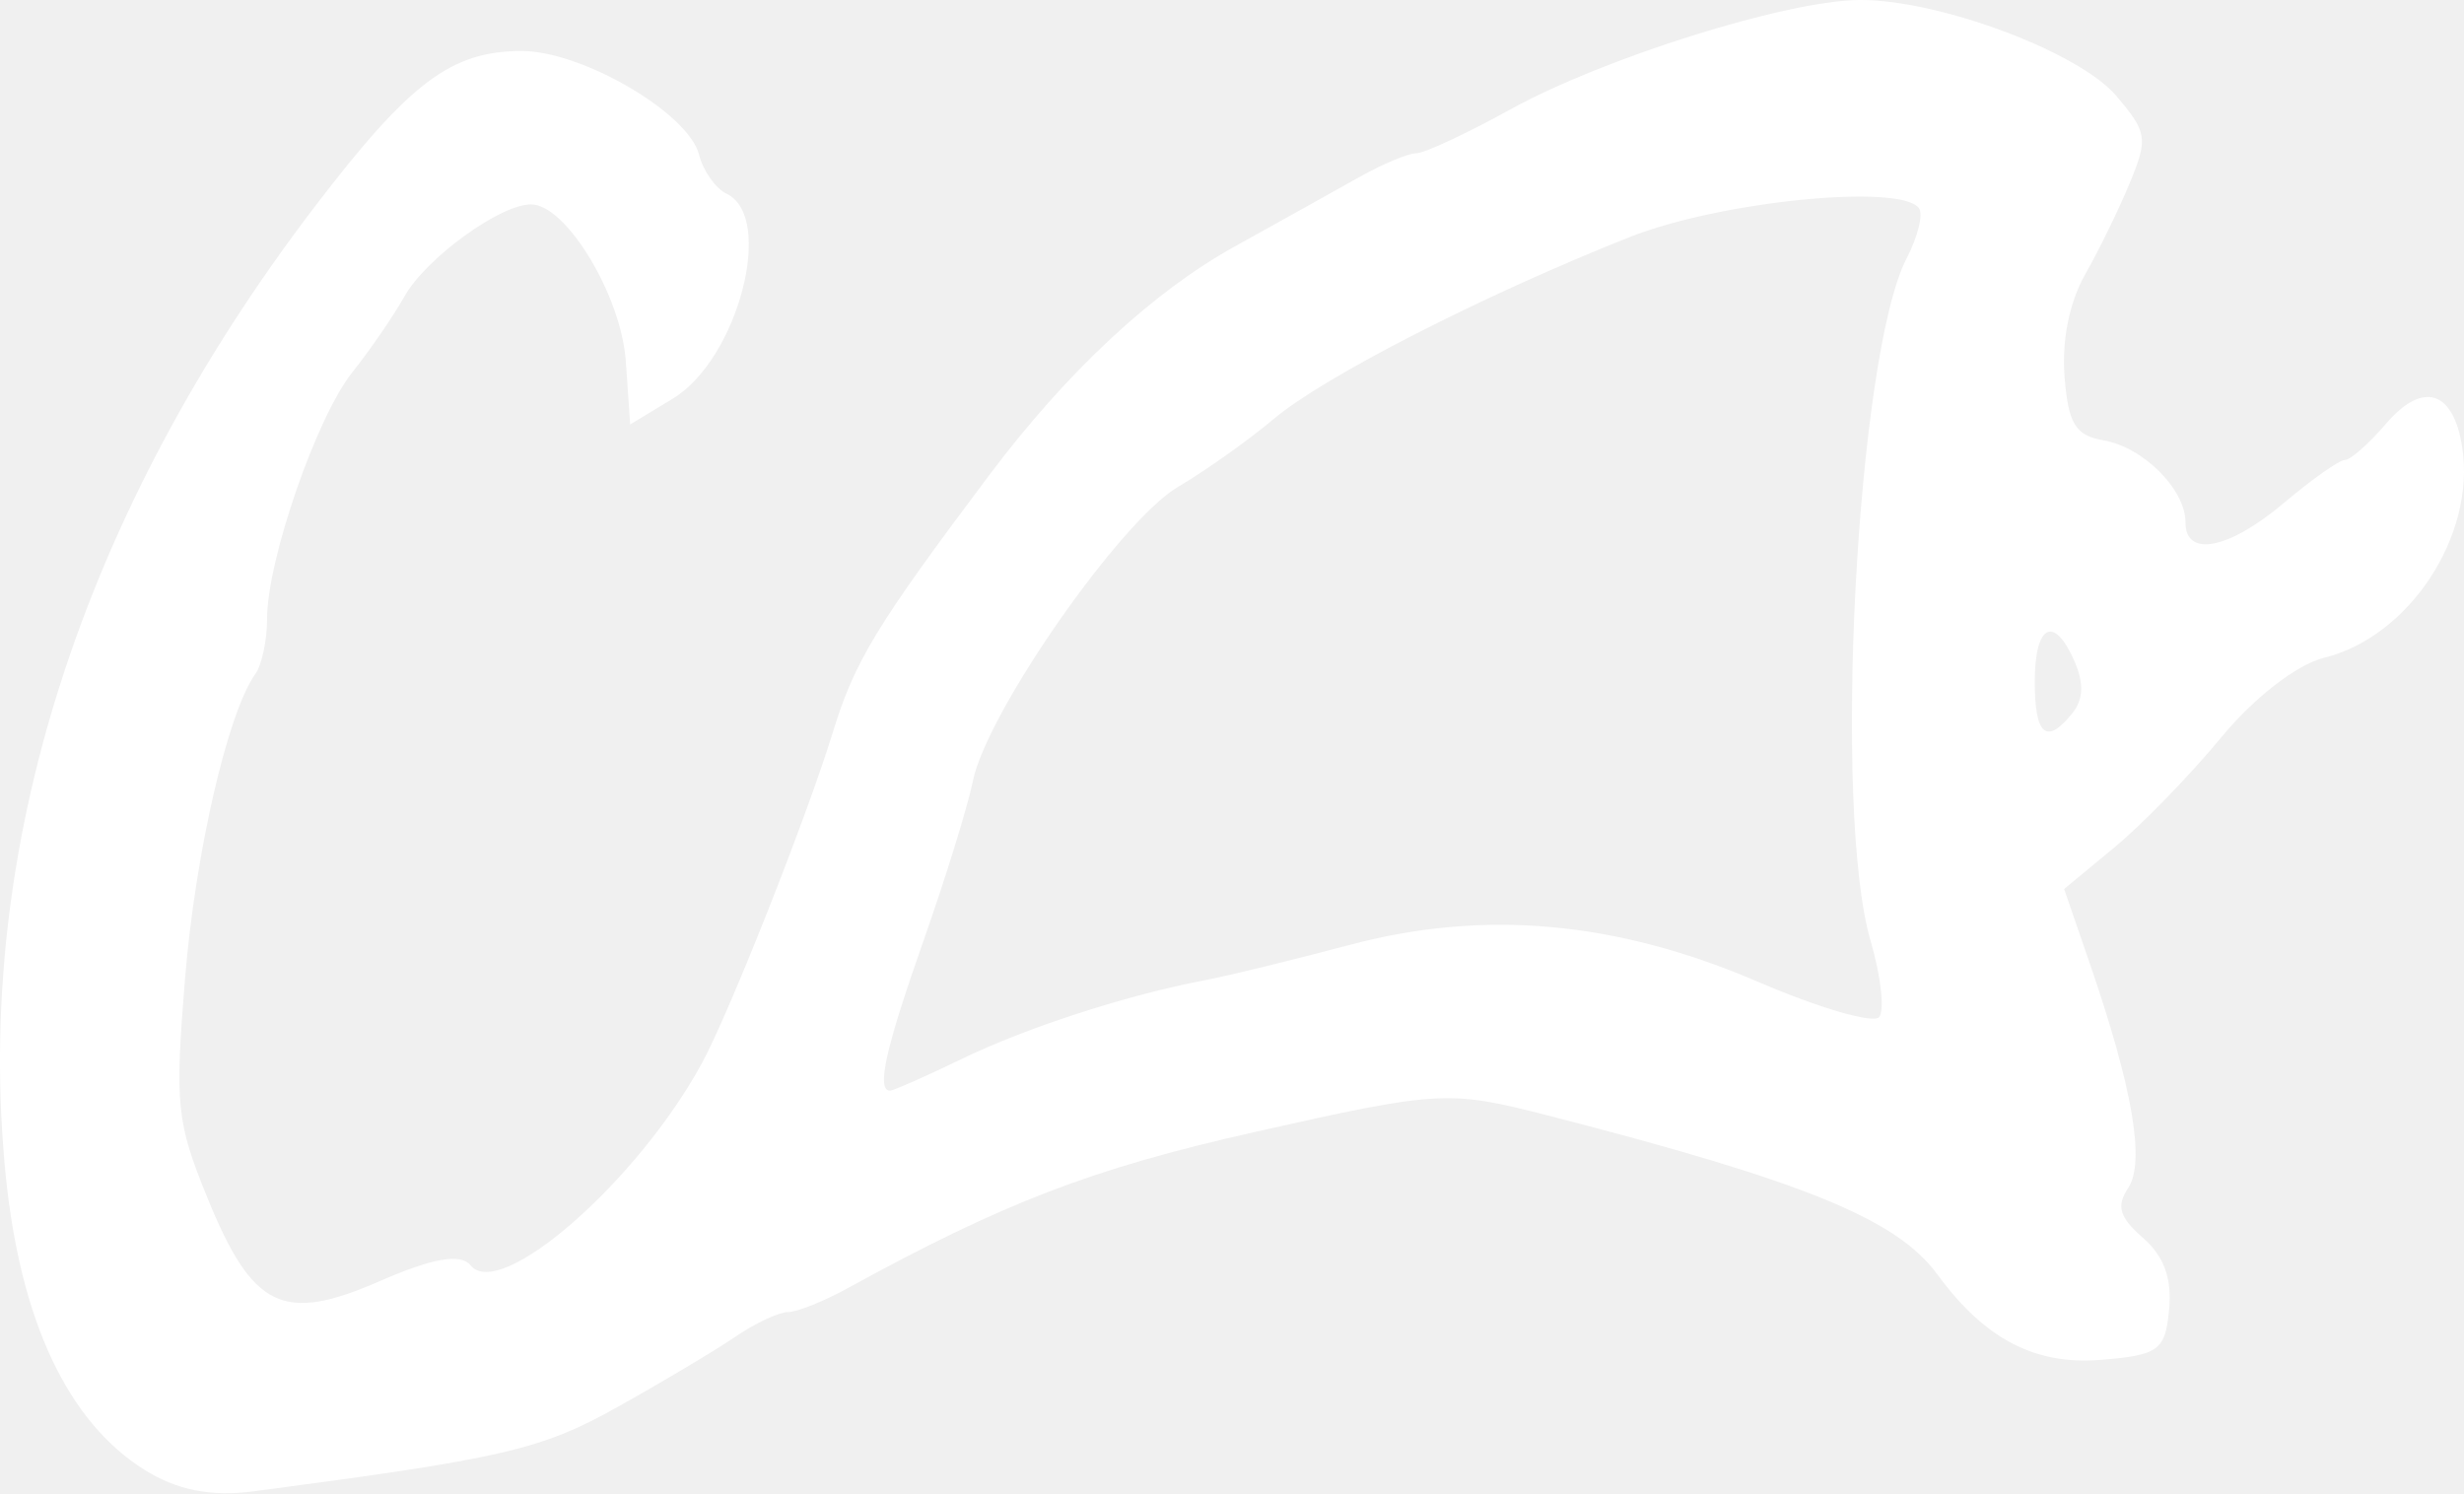
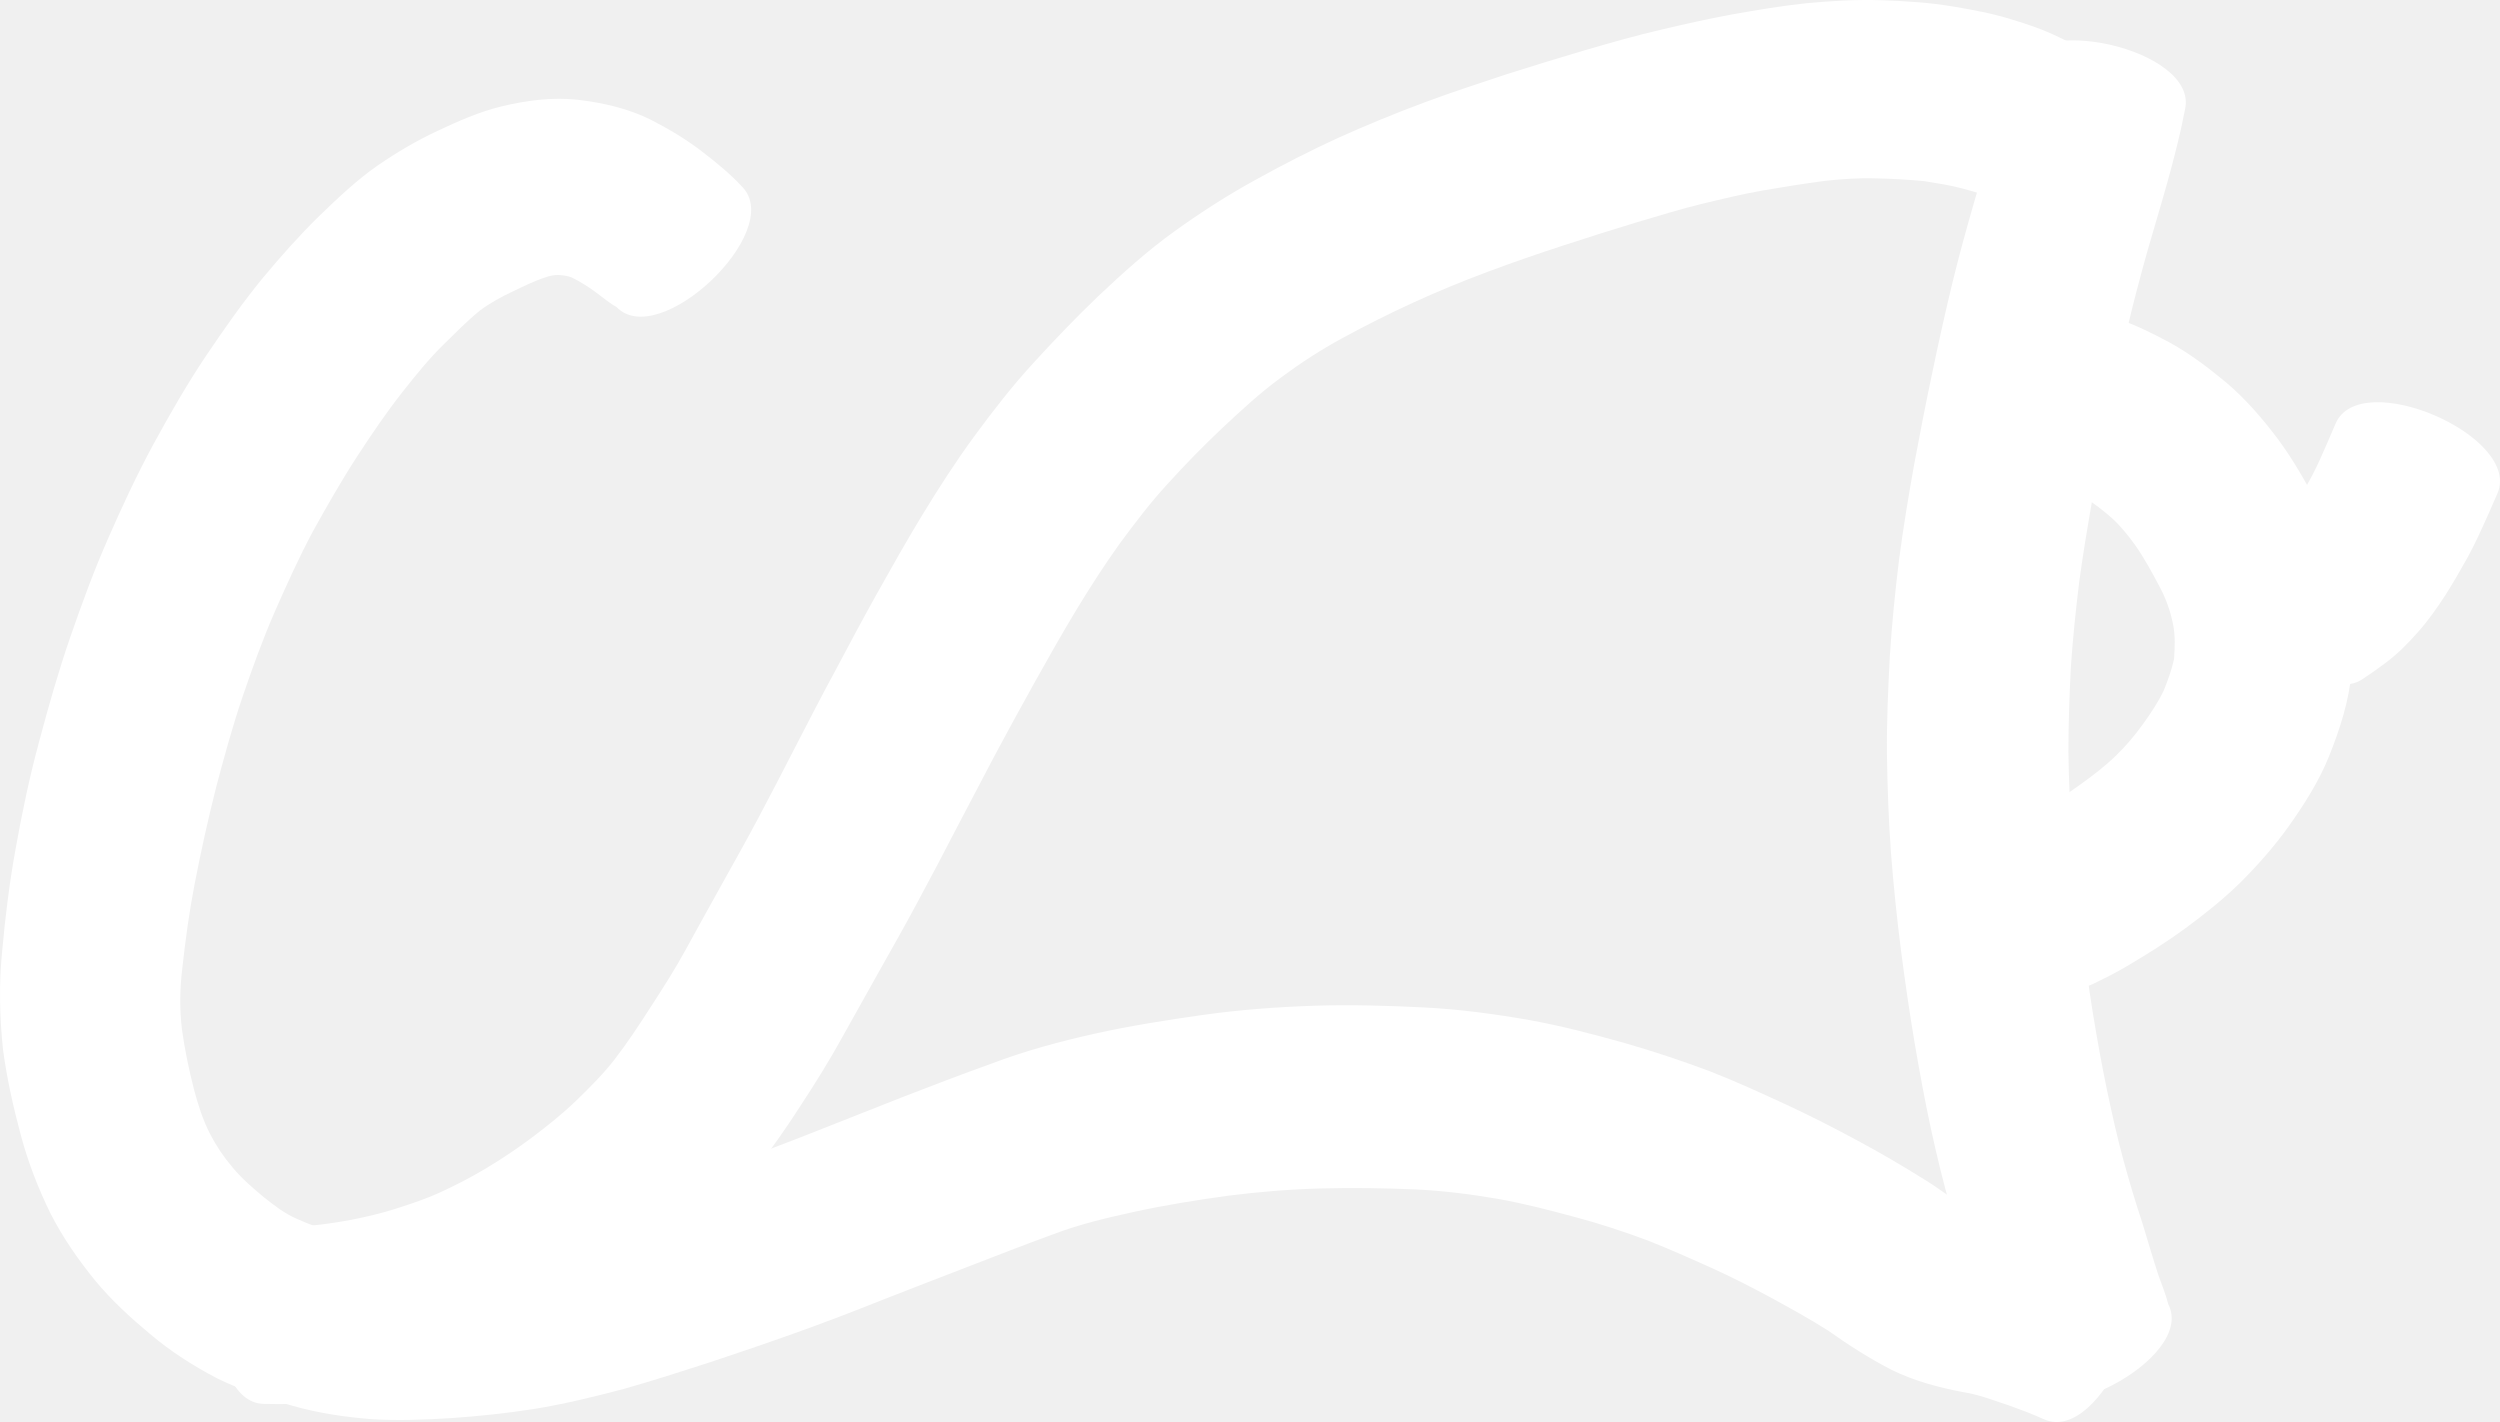
- <svg xmlns="http://www.w3.org/2000/svg" width="154.206mm" height="93.463mm" viewBox="0 0 154.206 93.463" version="1.1" id="svg5" xml:space="preserve">
+ <svg xmlns="http://www.w3.org/2000/svg" width="154.366mm" height="87.802mm" viewBox="0 0 154.366 87.802" version="1.1" id="svg5" xml:space="preserve">
  <defs id="defs2" />
-   <g id="layer1" transform="translate(1210.749,884.025)">
-     <path style="fill:#ffffff;fill-opacity:1;stroke:none;stroke-width:0.956;stroke-opacity:1" d="m -1201.719,-792.034 c -4.78,-3.002 -7.751,-9.309 -8.669,-18.399 -2.052,-20.33 4.682,-41.46 19.326,-60.64 5.962,-7.808 8.555,-9.76 12.968,-9.76 3.783,0 10.429,3.885 11.092,6.484 0.259,1.019 1.037,2.122 1.726,2.451 3.044,1.453 0.709,10.357 -3.362,12.822 l -2.673,1.618 -0.272,-3.954 c -0.282,-4.106 -3.736,-9.821 -5.934,-9.821 -1.94,0 -6.575,3.371 -7.918,5.759 -0.693,1.233 -2.161,3.369 -3.262,4.747 -2.244,2.81 -5.339,11.769 -5.339,15.454 0,1.328 -0.328,2.87 -0.729,3.427 -1.732,2.41 -3.769,11.248 -4.409,19.131 -0.636,7.844 -0.525,8.923 1.397,13.641 2.835,6.959 4.739,7.883 10.79,5.238 3.303,-1.444 5.075,-1.754 5.685,-0.995 1.843,2.292 10.48,-5.261 14.498,-12.68 1.725,-3.185 6.568,-15.432 8.168,-20.654 1.371,-4.477 2.732,-6.716 9.78,-16.099 4.875,-6.489 10.222,-11.473 15.376,-14.33 2.776,-1.539 6.264,-3.483 7.75,-4.319 1.486,-0.836 3.115,-1.52 3.62,-1.52 0.505,0 3.148,-1.232 5.873,-2.737 5.884,-3.25 17.373,-6.845 21.906,-6.856 4.958,-0.012 13.683,3.251 16.015,5.989 1.945,2.283 2.006,2.665 0.87,5.43 -0.672,1.636 -1.932,4.22 -2.799,5.744 -0.99,1.74 -1.474,4.12 -1.298,6.4 0.227,2.947 0.682,3.699 2.422,3.994 2.494,0.423 5.146,3.069 5.146,5.135 0,2.237 2.725,1.694 6.187,-1.232 1.735,-1.467 3.44,-2.667 3.788,-2.667 0.348,0 1.507,-1.021 2.575,-2.268 2.305,-2.693 4.222,-2.1 4.772,1.478 0.849,5.522 -3.316,11.861 -8.652,13.171 -1.697,0.416 -4.375,2.492 -6.432,4.983 -1.938,2.348 -4.943,5.443 -6.678,6.878 l -3.154,2.608 1.595,4.629 c 2.704,7.846 3.493,12.471 2.407,14.099 -0.75,1.124 -0.539,1.825 0.932,3.107 1.315,1.146 1.82,2.527 1.637,4.486 -0.237,2.56 -0.648,2.861 -4.298,3.153 -4.114,0.329 -7.254,-1.317 -10.211,-5.355 -2.533,-3.459 -8.31,-5.816 -24.376,-9.944 -6.213,-1.596 -6.809,-1.562 -18.408,1.051 -10.116,2.279 -15.675,4.416 -25.428,9.773 -1.486,0.817 -3.163,1.485 -3.727,1.485 -0.563,0 -2.049,0.699 -3.301,1.554 -1.252,0.854 -4.592,2.844 -7.421,4.422 -4.743,2.644 -7.1,3.187 -22.726,5.243 -2.647,0.348 -4.79,-0.077 -6.825,-1.355 z m 51.173,-25.717 c 4.085,-1.977 10.348,-4.002 15.254,-4.932 1.415,-0.268 5.467,-1.258 9.005,-2.199 8.444,-2.246 16.711,-1.498 25.577,2.316 3.815,1.641 7.221,2.631 7.567,2.2 0.347,-0.431 0.107,-2.572 -0.535,-4.757 -2.384,-8.125 -0.877,-36.697 2.254,-42.734 0.711,-1.371 1.053,-2.791 0.76,-3.155 -1.239,-1.541 -12.463,-0.408 -18.1,1.828 -9.135,3.623 -19.129,8.73 -22.267,11.379 -1.558,1.315 -4.261,3.234 -6.007,4.264 -3.604,2.127 -11.968,14.131 -12.826,18.408 -0.314,1.56 -1.697,6.037 -3.075,9.949 -2.391,6.786 -2.981,9.421 -2.109,9.421 0.217,0 2.245,-0.894 4.502,-1.987 z m 69.499,-21.644 c 0.68,-0.846 0.724,-1.845 0.143,-3.2 -1.278,-2.97 -2.502,-2.368 -2.502,1.23 0,3.384 0.733,3.995 2.361,1.97 z" id="path919-6" />
-     <path style="fill:#ffffff;fill-opacity:1;stroke:none;stroke-width:1.055;stroke-opacity:1" d="m -928.264,-763.176 c -4.11,-3.502 -6.325,-7.334 -9.829,-17.01 -3.725,-10.285 -5.407,-22.984 -5.212,-39.355 0.114,-9.517 -0.131,-11.568 -1.297,-10.891 -0.79,0.459 -4.237,2.559 -7.662,4.668 -3.424,2.108 -8.648,4.428 -11.61,5.154 -3.089,0.757 -6.016,2.226 -6.867,3.445 -0.815,1.168 -2.531,3.265 -3.813,4.659 -8.942,9.722 -14.507,28.649 -11.198,38.088 1.505,4.295 1.467,4.606 -0.852,6.967 -4.113,4.189 -11.761,2.469 -11.761,-2.644 0,-5.806 -19.727,-10.556 -42.333,-10.194 -7.327,0.117 -13.907,-0.133 -14.624,-0.557 -1.917,-1.133 -1.523,-4.959 0.782,-7.602 5.184,-5.944 15.919,-5.969 44.846,-0.105 2.967,0.601 6.501,1.758 7.852,2.571 3.242,1.948 4.129,1.258 4.988,-3.883 1.335,-7.985 12.068,-28.788 14.853,-28.788 1.681,0 0.902,-5.612 -1.714,-12.361 -3.795,-9.787 -7.383,-23.129 -7.722,-28.717 -0.163,-2.67 -0.645,-11.208 -1.073,-18.973 -0.428,-7.765 -1.129,-14.662 -1.558,-15.325 -0.512,-0.793 -2.999,0.863 -7.251,4.829 -7.424,6.924 -10.879,9.654 -17.171,13.57 -2.464,1.533 -6.719,4.626 -9.455,6.872 l -4.976,4.085 7.478,7.269 c 18.054,17.55 20.308,20.12 21.644,24.687 1.169,3.994 1.092,4.893 -0.641,7.495 -2.556,3.838 -3.561,4.47 -7.143,4.489 -2.809,0.016 -2.967,-0.237 -2.967,-4.728 0,-4.547 -0.347,-5.073 -8.361,-12.672 -4.599,-4.361 -10.784,-9.774 -13.745,-12.029 -2.961,-2.255 -6.342,-4.925 -7.514,-5.932 -1.172,-1.007 -2.79,-1.59 -3.596,-1.294 -0.806,0.296 -2.385,0.066 -3.51,-0.51 -1.72,-0.881 -1.867,-1.496 -0.925,-3.867 0.616,-1.551 1.086,-2.936 1.045,-3.078 -0.462,-1.571 0.881,-2.618 6.397,-4.986 3.56,-1.529 6.473,-3.18 6.473,-3.671 0,-0.49 0.537,-0.891 1.193,-0.891 0.656,0 2.635,-1.161 4.398,-2.58 1.763,-1.419 3.779,-2.58 4.479,-2.58 1.108,0 9.467,-6.448 17.98,-13.87 3.983,-3.473 16.476,-16.977 18.321,-19.806 2,-3.066 4.136,-3.101 7.611,-0.128 1.492,1.277 4.511,3.203 6.709,4.28 2.197,1.076 4.281,2.818 4.63,3.871 0.351,1.052 1.087,1.914 1.641,1.914 0.553,0 1.006,0.616 1.006,1.368 0,0.753 1.214,2.459 2.697,3.793 1.484,1.333 2.697,2.927 2.697,3.542 0,0.615 2.063,3.526 4.585,6.47 4.282,4.998 8.361,13.4 8.361,17.222 0,0.917 0.486,1.668 1.079,1.668 0.593,0 1.084,-0.348 1.09,-0.774 0,-0.838 8.105,-11.6 11.765,-15.646 1.237,-1.367 2.249,-3.062 2.249,-3.767 0,-2.382 11.687,-11.557 16.877,-13.249 10.588,-3.452 16.472,-1.133 12.085,4.761 -1.175,1.579 -2.953,2.878 -3.951,2.886 -4.078,0.035 -10.035,2.907 -13.372,6.447 -7.989,8.474 -10.891,12.105 -13.096,16.388 -1.275,2.477 -2.628,4.735 -3.005,5.019 -2.297,1.726 -6.057,10.172 -5.583,12.543 0.774,3.876 -4.386,11.172 -7.373,10.425 -2.538,-0.635 -3.608,-2.788 -5.205,-10.476 -1.196,-5.756 -8.513,-21.785 -11.056,-24.218 -0.792,-0.758 -3.37,-3.806 -5.728,-6.773 l -4.287,-5.395 -0.347,3.883 c -0.192,2.135 0.175,5.859 0.809,8.275 0.636,2.416 1.156,7.477 1.156,11.247 0,10.248 7.414,36.616 10.295,36.616 0.813,0 3.805,-1.3 6.649,-2.889 2.845,-1.589 6.766,-3.51 8.713,-4.268 1.948,-0.758 3.275,-1.633 2.949,-1.945 -0.326,-0.312 0.752,-1.191 2.393,-1.954 1.642,-0.763 4.147,-2.032 5.567,-2.818 3.243,-1.796 4.597,-1.301 6.977,2.554 1.524,2.468 1.982,6.241 2.354,19.354 0.795,28.073 3.935,39.358 14.298,51.386 1.902,2.208 3.459,4.436 3.459,4.951 0,1.936 -5.617,5.818 -8.417,5.817 -1.601,-6.6e-4 -4.138,-1.046 -5.636,-2.322 z m 13.441,-12.452 c -0.314,-0.786 0.371,-6.028 1.529,-11.648 3.003,-14.598 3.581,-24.502 1.89,-32.41 -0.789,-3.69 -1.483,-7.406 -1.543,-8.258 -0.334,-4.758 -3.678,-22.829 -4.915,-26.579 -0.796,-2.413 -1.125,-4.387 -0.732,-4.387 1.481,0 3.304,2.557 3.304,4.634 0,1.65 0.665,2.147 2.83,2.116 3.635,-0.052 4.054,0.778 7.358,14.589 2.948,12.324 3.561,24.539 1.729,34.485 -0.566,3.075 -1.589,9.307 -2.273,13.849 -1.43,9.502 -2.061,10.937 -5.844,13.308 -2.277,1.428 -2.861,1.48 -3.334,0.301 z m -8.584,-23.157 c 1.143,-9.637 0.956,-11.861 -2.252,-26.841 -3.426,-15.999 -5.187,-29.724 -4.112,-32.064 0.438,-0.955 0.689,-2.356 0.558,-3.114 -0.139,-0.811 0.538,-1.235 1.647,-1.031 3.569,0.658 8.634,19.047 11.723,42.561 2.488,18.94 0.718,27.457 -5.704,27.457 -2.679,0 -2.683,-0.019 -1.86,-6.967 z" id="path969-2" />
+   <g id="layer2" transform="translate(1350.091,564.9643)">
+     <g id="g235" transform="translate(-141.5937,317.5)" style="fill:#ffffff;fill-opacity:1">
+       <path style="fill:#ffffff;fill-opacity:1;stroke:none;stroke-width:22.437;stroke-dasharray:none;stroke-opacity:1" id="path139" d="m -1162.644,-870.901 c -0.73,-0.798 -1.57,-1.483 -2.423,-2.143 -1.006,-0.785 -2.099,-1.438 -3.232,-2.02 -1.425,-0.71 -2.968,-1.054 -4.537,-1.242 -1.59,-0.169 -3.161,0.043 -4.705,0.414 -1.377,0.336 -2.672,0.912 -3.949,1.514 -1.286,0.598 -2.503,1.321 -3.672,2.121 -1.316,0.913 -2.474,2.023 -3.625,3.13 -1.236,1.212 -2.386,2.508 -3.493,3.838 -1.258,1.535 -2.394,3.163 -3.503,4.807 -1.174,1.751 -2.221,3.581 -3.231,5.431 -1.026,1.889 -1.932,3.838 -2.795,5.806 -0.879,1.996 -1.631,4.043 -2.343,6.103 -0.733,2.118 -1.344,4.273 -1.921,6.438 -0.601,2.217 -1.073,4.464 -1.474,6.725 -0.369,2.042 -0.623,4.102 -0.809,6.168 -0.215,2.055 -0.17,4.114 0.046,6.165 0.239,1.784 0.634,3.542 1.1,5.279 0.446,1.667 1.067,3.272 1.826,4.819 0.757,1.49 1.711,2.86 2.763,4.154 1.007,1.217 2.17,2.283 3.38,3.292 1.286,1.09 2.703,1.993 4.195,2.769 1.476,0.711 3.031,1.229 4.606,1.669 1.578,0.451 3.199,0.692 4.832,0.824 1.654,0.11 3.312,0.04 4.964,-0.061 1.706,-0.117 3.405,-0.297 5.094,-0.56 1.889,-0.305 3.749,-0.76 5.597,-1.249 1.769,-0.501 3.518,-1.067 5.268,-1.63 1.763,-0.586 3.521,-1.184 5.271,-1.809 1.813,-0.646 3.61,-1.335 5.397,-2.049 1.757,-0.684 3.513,-1.371 5.274,-2.045 1.752,-0.68 3.504,-1.362 5.269,-2.006 1.645,-0.63 3.357,-1.026 5.073,-1.403 1.892,-0.411 3.807,-0.714 5.724,-0.98 1.909,-0.242 3.825,-0.399 5.748,-0.45 1.943,-0.052 3.886,-0.022 5.827,0.06 1.717,0.08 3.425,0.296 5.117,0.588 1.635,0.291 3.242,0.713 4.843,1.146 1.479,0.397 2.931,0.878 4.365,1.411 1.353,0.533 2.68,1.125 4.005,1.722 1.25,0.565 2.469,1.193 3.676,1.844 1.175,0.643 2.349,1.288 3.48,2.007 1.258,0.893 2.552,1.718 3.922,2.426 1.385,0.679 2.874,1.078 4.383,1.366 0.598,0.091 1.179,0.259 1.751,0.454 0.739,0.24 1.471,0.496 2.196,0.776 0.373,0.148 0.741,0.306 1.108,0.467 3.546,1.512 7.824,-8.518 4.278,-10.03 v 0 c -0.507,-0.213 -1.015,-0.42 -1.532,-0.607 -0.908,-0.34 -1.819,-0.674 -2.749,-0.945 -0.959,-0.293 -1.922,-0.574 -2.906,-0.773 -0.486,-0.111 -0.973,-0.234 -1.427,-0.444 -1.095,-0.595 -2.055,-1.402 -3.121,-2.044 -1.349,-0.846 -2.725,-1.646 -4.127,-2.4 -1.424,-0.767 -2.864,-1.503 -4.33,-2.184 -1.56,-0.72 -3.123,-1.438 -4.723,-2.065 -1.738,-0.649 -3.496,-1.242 -5.28,-1.751 -1.944,-0.545 -3.898,-1.061 -5.886,-1.42 -2.157,-0.379 -4.331,-0.671 -6.521,-0.781 -2.23,-0.111 -4.463,-0.175 -6.695,-0.108 -2.333,0.079 -4.663,0.248 -6.976,0.574 -2.201,0.315 -4.399,0.659 -6.571,1.138 -2.195,0.484 -4.361,1.072 -6.466,1.869 -1.853,0.666 -3.692,1.367 -5.527,2.081 -1.784,0.705 -3.568,1.408 -5.352,2.113 -1.671,0.666 -3.356,1.294 -5.043,1.919 -1.62,0.59 -3.246,1.161 -4.881,1.708 -1.572,0.502 -3.137,1.028 -4.73,1.462 -1.514,0.404 -3.036,0.781 -4.574,1.085 -1.304,0.247 -2.626,0.376 -3.949,0.473 -1.187,0.078 -2.377,0.16 -3.567,0.103 -0.875,-0.025 -1.73,-0.148 -2.569,-0.411 -0.902,-0.253 -1.795,-0.547 -2.65,-0.935 -0.767,-0.326 -1.434,-0.838 -2.081,-1.358 -0.686,-0.569 -1.363,-1.153 -1.933,-1.842 -0.542,-0.635 -1.004,-1.326 -1.387,-2.069 -0.445,-0.86 -0.731,-1.785 -0.983,-2.718 -0.311,-1.219 -0.571,-2.451 -0.745,-3.697 -0.158,-1.279 -0.136,-2.563 0.023,-3.842 0.19,-1.745 0.43,-3.484 0.764,-5.208 0.385,-1.972 0.815,-3.936 1.309,-5.884 0.502,-1.904 1.02,-3.805 1.655,-5.67 0.606,-1.768 1.239,-3.528 1.988,-5.241 0.733,-1.661 1.48,-3.318 2.335,-4.921 0.871,-1.57 1.758,-3.132 2.737,-4.638 0.888,-1.363 1.801,-2.71 2.807,-3.99 0.802,-1.016 1.615,-2.027 2.541,-2.935 0.727,-0.712 1.442,-1.443 2.232,-2.086 0.637,-0.473 1.33,-0.853 2.049,-1.189 0.653,-0.309 1.302,-0.64 1.992,-0.861 0.267,-0.094 0.516,-0.152 0.804,-0.148 0.277,0.019 0.549,0.045 0.811,0.147 0.552,0.265 1.069,0.595 1.56,0.962 0.376,0.278 0.855,0.681 1.214,0.86 2.611,2.756 10.405,-4.629 7.795,-7.384 z" />
+       <path style="fill:#ffffff;fill-opacity:1;stroke:none;stroke-width:22.437;stroke-dasharray:none;stroke-opacity:1" id="path140" d="m -1074.615,-801.937 c -0.152,-0.617 -0.408,-1.209 -0.616,-1.811 -0.346,-1.063 -0.658,-2.137 -0.984,-3.206 -0.428,-1.282 -0.812,-2.577 -1.168,-3.88 -0.388,-1.419 -0.707,-2.855 -1.009,-4.295 -0.333,-1.585 -0.615,-3.179 -0.878,-4.777 -0.282,-1.739 -0.501,-3.487 -0.71,-5.236 -0.225,-1.837 -0.427,-3.677 -0.564,-5.523 -0.129,-1.784 -0.213,-3.573 -0.236,-5.362 0,-1.761 0.063,-3.52 0.153,-5.278 0.12,-1.748 0.301,-3.492 0.514,-5.231 0.24,-1.784 0.541,-3.558 0.852,-5.331 0.341,-1.81 0.701,-3.616 1.064,-5.421 0.342,-1.691 0.689,-3.382 1.092,-5.059 0.365,-1.549 0.775,-3.087 1.205,-4.62 0.406,-1.423 0.841,-2.837 1.236,-4.263 0.307,-1.1 0.592,-2.206 0.845,-3.32 0.082,-0.389 0.163,-0.779 0.241,-1.169 0.842,-3.726 -9.698,-6.107 -10.54,-2.381 v 0 c -0.089,0.33 -0.18,0.66 -0.27,0.99 -0.251,0.936 -0.562,1.853 -0.855,2.775 -0.451,1.437 -0.942,2.862 -1.347,4.314 -0.487,1.678 -0.95,3.363 -1.363,5.061 -0.433,1.795 -0.835,3.596 -1.211,5.403 -0.404,1.904 -0.777,3.815 -1.133,5.729 -0.353,1.968 -0.68,3.942 -0.941,5.925 -0.246,2.001 -0.447,4.008 -0.573,6.021 -0.103,2 -0.195,4.001 -0.174,6.004 0.028,2.025 0.103,4.049 0.248,6.069 0.158,2.022 0.364,4.04 0.623,6.052 0.246,1.905 0.521,3.806 0.84,5.7 0.302,1.763 0.623,3.522 1,5.271 0.368,1.672 0.759,3.339 1.245,4.981 0.41,1.386 0.824,2.771 1.29,4.14 0.406,1.264 0.814,2.528 1.295,3.765 0.397,0.983 0.766,1.982 1.274,2.916 1.752,3.378 11.306,-1.576 9.554,-4.954 z" />
+       <path style="fill:#ffffff;fill-opacity:1;stroke:none;stroke-width:22.437;stroke-dasharray:none;stroke-opacity:1" id="path141" d="m -1077.143,-877.795 c -0.137,-0.095 -0.592,-0.357 -0.83,-0.491 -0.402,-0.247 -0.81,-0.484 -1.212,-0.732 -0.708,-0.443 -1.455,-0.817 -2.214,-1.163 -0.925,-0.457 -1.902,-0.785 -2.888,-1.083 -1.173,-0.369 -2.383,-0.589 -3.593,-0.795 -1.465,-0.247 -2.951,-0.344 -4.434,-0.39 -1.555,-0.054 -3.108,0.04 -4.656,0.185 -1.526,0.161 -3.04,0.419 -4.55,0.686 -1.472,0.27 -2.932,0.599 -4.389,0.942 -1.561,0.359 -3.101,0.803 -4.639,1.248 -1.62,0.479 -3.236,0.972 -4.846,1.484 -1.727,0.573 -3.458,1.132 -5.162,1.769 -1.794,0.665 -3.561,1.397 -5.308,2.18 -1.742,0.801 -3.449,1.673 -5.125,2.604 -1.734,0.953 -3.398,2.022 -5.002,3.18 -1.67,1.201 -3.195,2.581 -4.69,3.99 -1.373,1.316 -2.691,2.688 -3.973,4.092 -1.323,1.435 -2.519,2.979 -3.674,4.55 -1.159,1.58 -2.219,3.226 -3.236,4.9 -0.97,1.591 -1.879,3.217 -2.792,4.841 -0.875,1.572 -1.726,3.158 -2.566,4.749 -0.838,1.54 -1.636,3.102 -2.443,4.659 -0.75,1.474 -1.519,2.938 -2.29,4.401 -0.731,1.379 -1.498,2.738 -2.257,4.101 -0.752,1.346 -1.494,2.697 -2.238,4.048 -0.659,1.216 -1.41,2.378 -2.16,3.539 -0.707,1.107 -1.431,2.204 -2.233,3.244 -0.714,0.923 -1.544,1.746 -2.38,2.556 -0.848,0.818 -1.772,1.551 -2.71,2.262 -0.915,0.686 -1.866,1.323 -2.847,1.912 -0.921,0.552 -1.876,1.044 -2.851,1.494 -0.884,0.401 -1.804,0.709 -2.727,1.002 -0.913,0.292 -1.847,0.507 -2.786,0.694 -0.869,0.154 -1.743,0.291 -2.623,0.366 -0.82,0.063 -1.642,0.107 -2.465,0.082 -3.857,-0.101 -4.143,10.809 -0.285,10.91 v 0 c 1.235,0.03 2.471,0.006 3.702,-0.104 1.267,-0.112 2.528,-0.284 3.781,-0.506 1.331,-0.259 2.654,-0.558 3.948,-0.966 1.397,-0.431 2.778,-0.918 4.112,-1.517 1.327,-0.626 2.643,-1.279 3.903,-2.033 1.298,-0.791 2.574,-1.62 3.791,-2.531 1.298,-0.977 2.57,-1.99 3.741,-3.117 1.227,-1.184 2.411,-2.413 3.454,-3.765 0.979,-1.274 1.898,-2.59 2.765,-3.943 0.903,-1.379 1.773,-2.778 2.566,-4.224 0.741,-1.336 1.495,-2.665 2.239,-4.001 0.796,-1.426 1.612,-2.841 2.377,-4.284 0.8,-1.488 1.594,-2.978 2.364,-4.482 0.794,-1.523 1.594,-3.042 2.395,-4.561 0.814,-1.517 1.637,-3.03 2.476,-4.533 0.841,-1.511 1.695,-3.015 2.588,-4.497 0.843,-1.389 1.726,-2.755 2.671,-4.077 0.931,-1.259 1.878,-2.509 2.939,-3.662 1.083,-1.194 2.209,-2.349 3.383,-3.455 1.16,-1.087 2.329,-2.17 3.613,-3.111 1.21,-0.897 2.471,-1.722 3.798,-2.438 1.426,-0.778 2.876,-1.508 4.353,-2.184 1.514,-0.692 3.051,-1.33 4.612,-1.909 1.541,-0.577 3.097,-1.113 4.661,-1.624 1.509,-0.492 3.023,-0.97 4.541,-1.432 1.359,-0.399 2.71,-0.824 4.088,-1.155 1.237,-0.297 2.474,-0.598 3.728,-0.817 1.251,-0.214 2.505,-0.416 3.763,-0.583 1.082,-0.121 2.168,-0.198 3.257,-0.158 0.975,0.019 1.949,0.077 2.919,0.168 0.779,0.128 1.564,0.242 2.328,0.445 0.525,0.148 1.061,0.266 1.553,0.508 0.364,0.155 0.723,0.323 1.059,0.533 0.539,0.321 1.081,0.638 1.628,0.945 0.473,0.244 0.943,0.488 1.419,0.726 3.421,1.61 7.974,-8.066 4.553,-9.676 z" />
+       <path style="fill:#ffffff;fill-opacity:1;stroke:none;stroke-width:22.437;stroke-dasharray:none;stroke-opacity:1" id="path143" d="m -1082.598,-853 c 0.367,0.096 0.756,0.271 1.128,0.416 0.593,0.219 1.147,0.524 1.694,0.838 0.592,0.372 1.145,0.801 1.669,1.263 0.563,0.505 1.027,1.098 1.469,1.707 0.561,0.805 1.028,1.67 1.486,2.536 0.392,0.726 0.663,1.491 0.828,2.296 0.149,0.715 0.119,1.459 0.064,2.184 -0.144,0.662 -0.38,1.296 -0.63,1.923 -0.346,0.737 -0.808,1.411 -1.278,2.073 -0.511,0.707 -1.071,1.377 -1.701,1.981 -0.68,0.655 -1.43,1.225 -2.194,1.774 -0.866,0.625 -1.769,1.194 -2.687,1.739 -0.422,0.239 -0.865,0.438 -1.304,0.645 -3.509,1.689 1.269,11.615 4.778,9.925 v 0 c 0.719,-0.351 1.437,-0.704 2.124,-1.115 1.22,-0.721 2.423,-1.474 3.569,-2.311 1.197,-0.882 2.362,-1.807 3.425,-2.849 1.068,-1.069 2.071,-2.201 2.953,-3.43 0.973,-1.371 1.884,-2.793 2.517,-4.358 0.673,-1.686 1.24,-3.422 1.395,-5.243 0.119,-1.813 0.112,-3.643 -0.299,-5.424 -0.417,-1.724 -0.987,-3.396 -1.837,-4.959 -0.719,-1.355 -1.477,-2.693 -2.389,-3.93 -0.953,-1.268 -1.986,-2.476 -3.197,-3.507 -1.099,-0.915 -2.241,-1.783 -3.494,-2.478 -1.074,-0.576 -2.167,-1.125 -3.33,-1.5 -0.783,-0.261 -1.577,-0.473 -2.384,-0.647 -3.695,-0.84 -6.069,9.61 -2.375,10.45 z" />
+       <path style="fill:#ffffff;fill-opacity:1;stroke:none;stroke-width:22.437;stroke-dasharray:none;stroke-opacity:1" id="path144" d="m -1062.582,-840.556 c 0.454,-0.295 0.892,-0.611 1.325,-0.935 0.77,-0.559 1.437,-1.237 2.065,-1.948 0.625,-0.704 1.166,-1.475 1.679,-2.262 0.48,-0.754 0.926,-1.528 1.361,-2.308 0.481,-0.872 0.886,-1.782 1.294,-2.69 0.188,-0.432 0.38,-0.862 0.568,-1.294 1.528,-3.532 -8.46,-7.854 -9.989,-4.323 v 0 c -0.169,0.395 -0.341,0.79 -0.51,1.185 -0.291,0.656 -0.569,1.318 -0.902,1.955 -0.295,0.566 -0.618,1.115 -0.952,1.66 -0.216,0.355 -0.436,0.708 -0.71,1.023 -0.143,0.186 -0.301,0.357 -0.491,0.498 -0.295,0.243 -0.604,0.467 -0.912,0.693 -3.092,2.183 3.082,10.929 6.174,8.746 z" />
+     </g>
  </g>
</svg>
